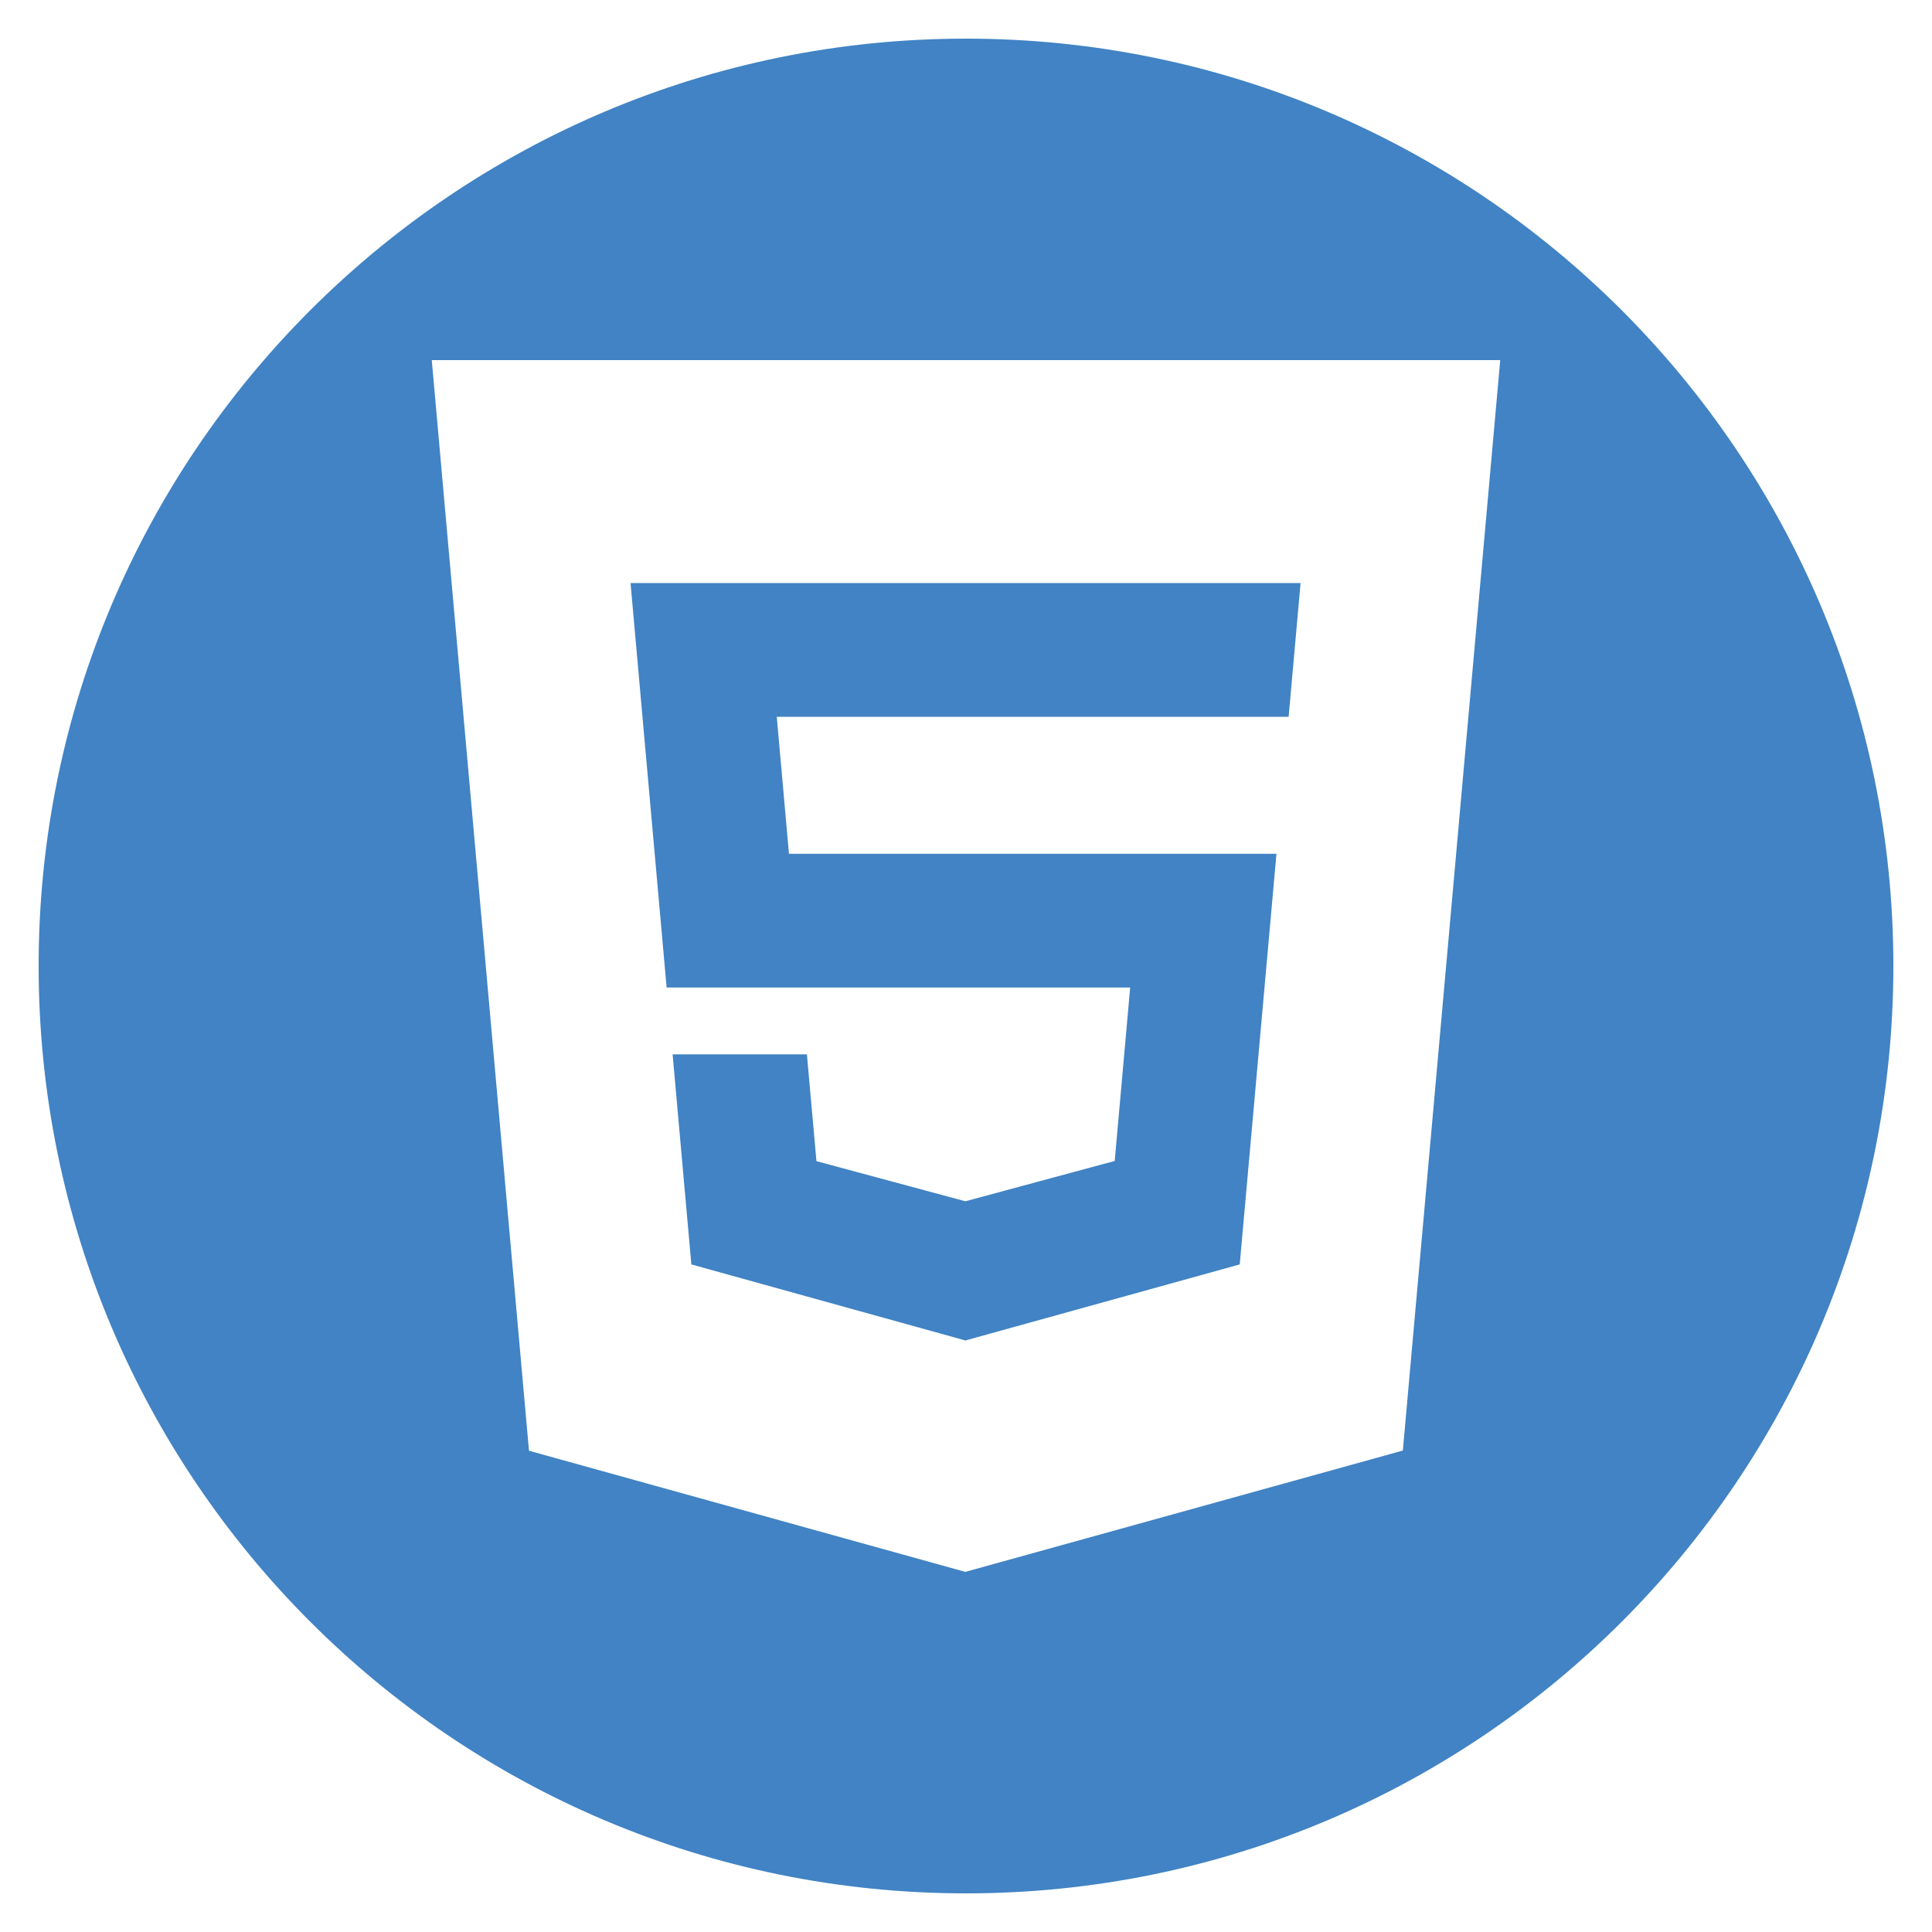
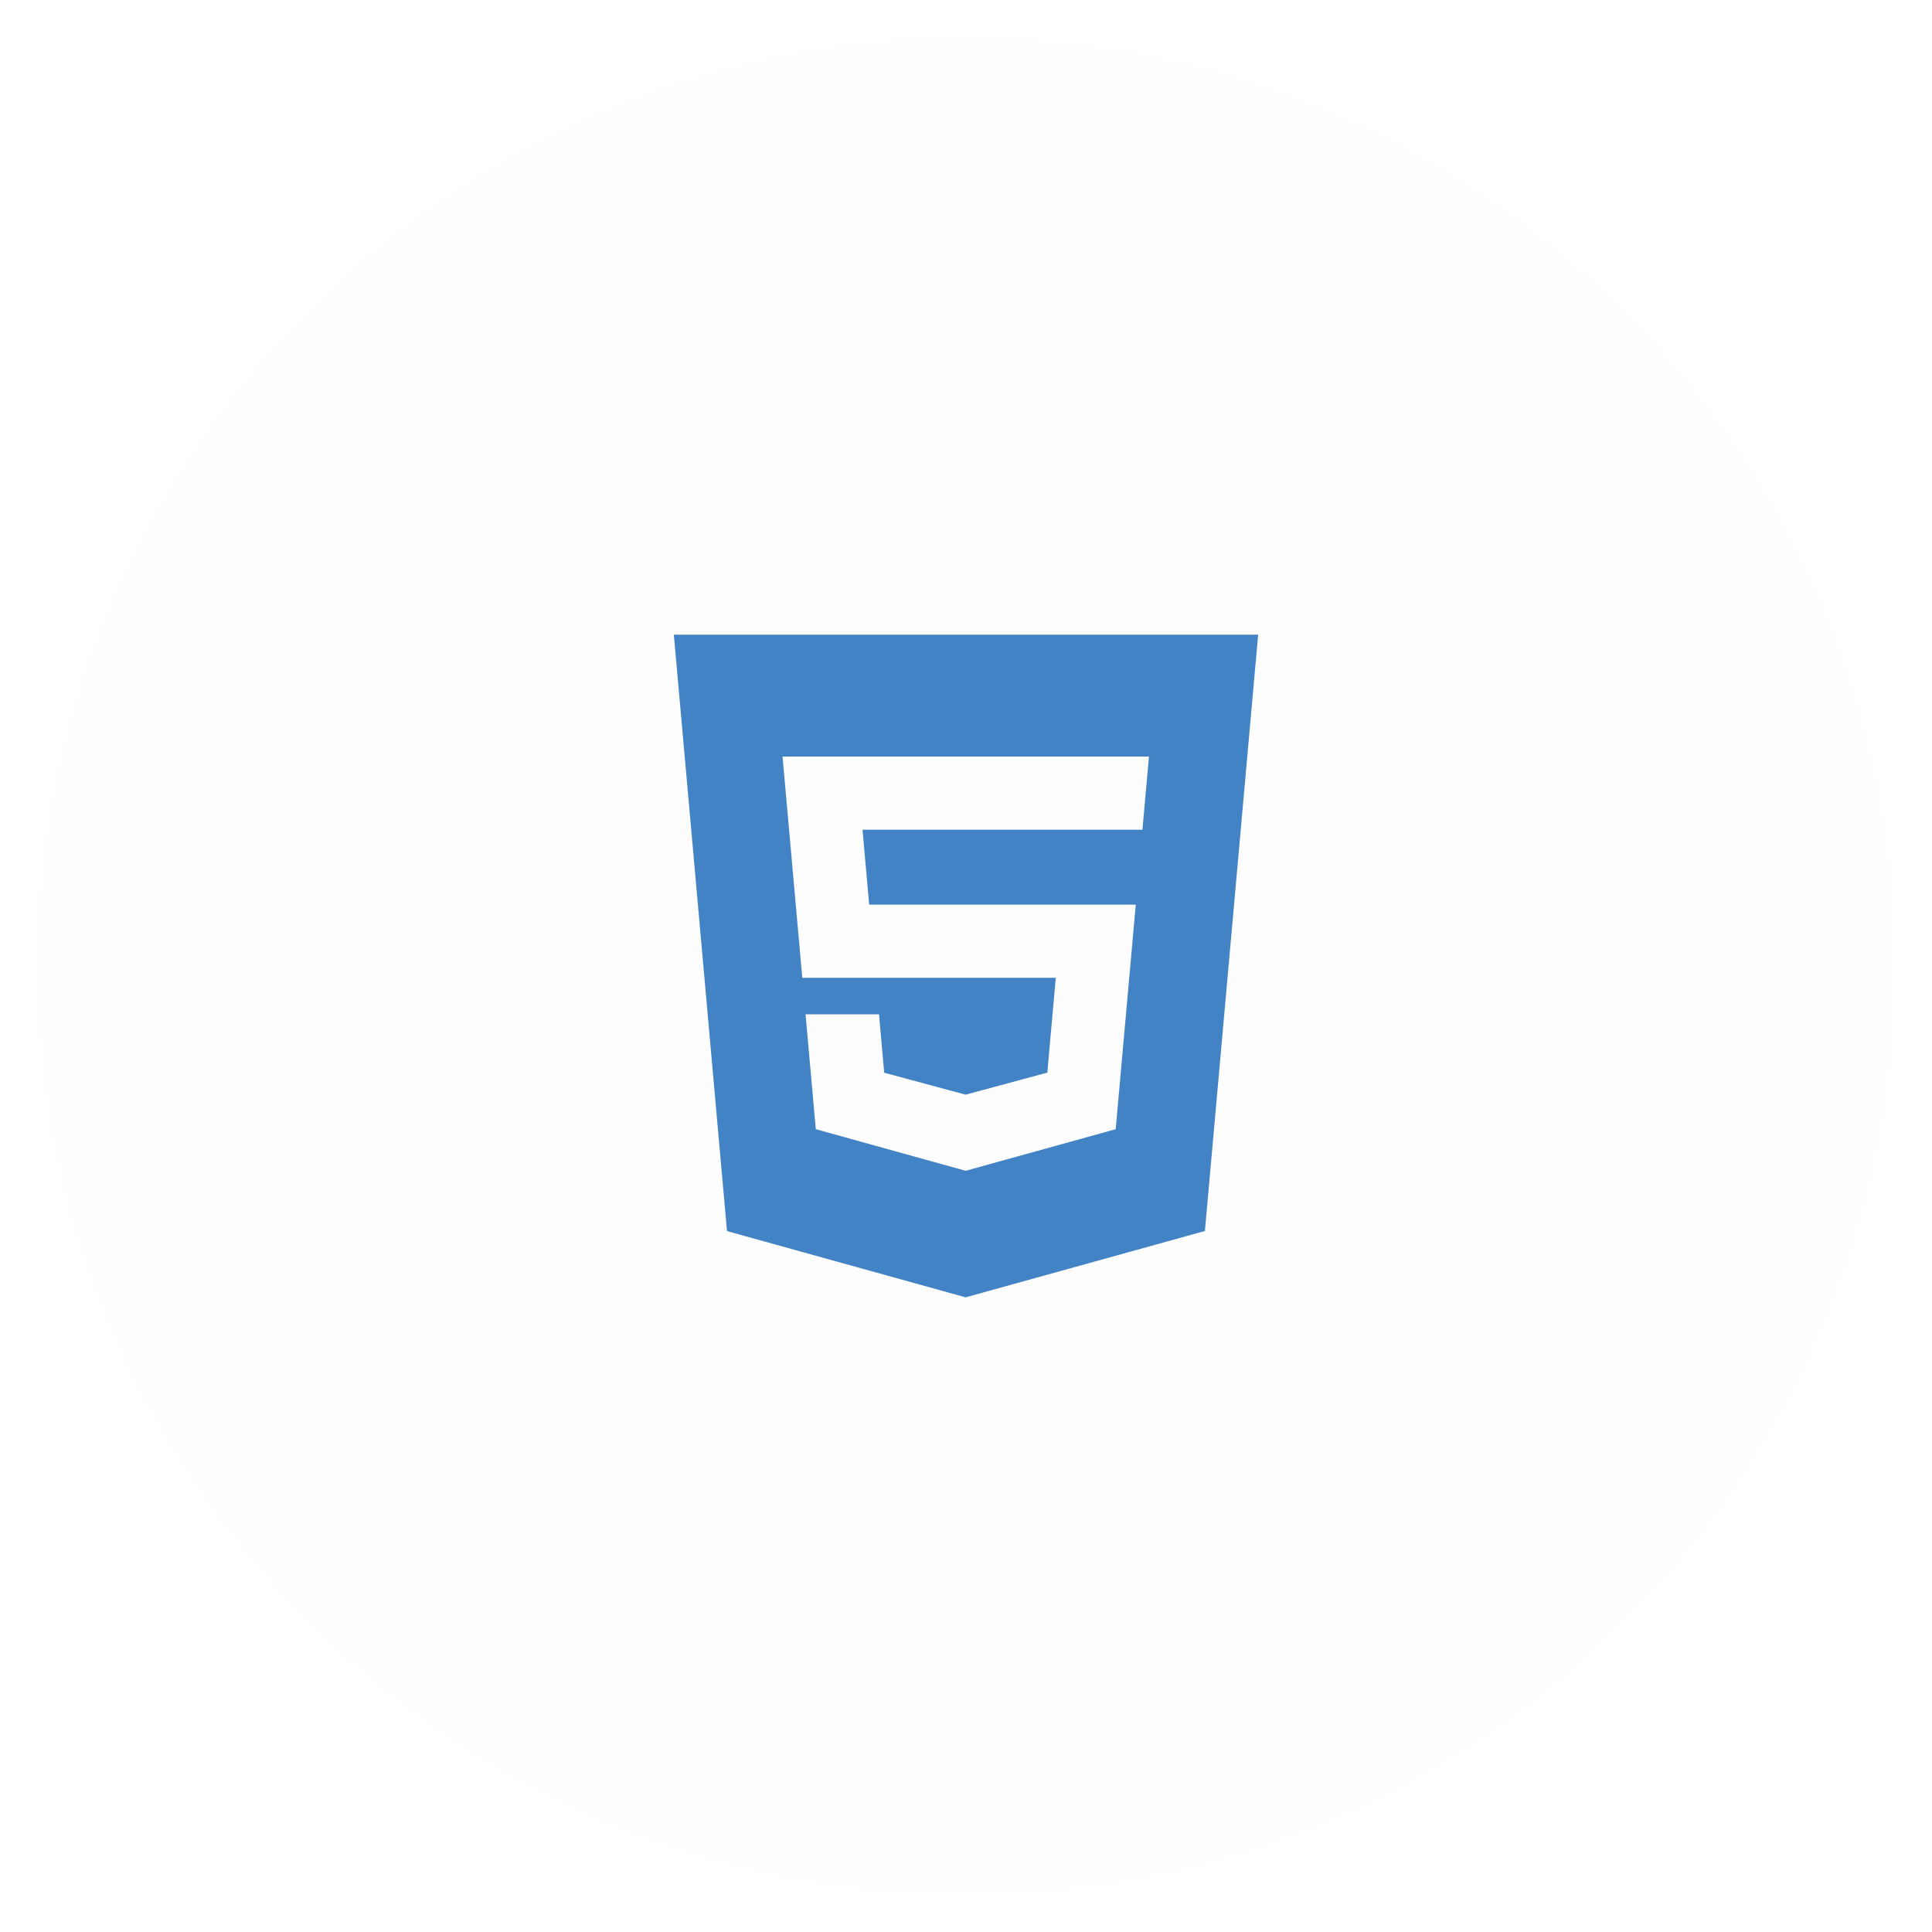
<svg xmlns="http://www.w3.org/2000/svg" id="html5" class="custom-icon" version="1.1" viewBox="0 0 100 100" style="height: 100px; width: 100px;">
-   <circle class="outer-shape" cx="50" cy="50" r="48" style="opacity: 1; fill: rgb(65, 131, 196);" />
-   <path class="inner-shape" style="opacity: 1; fill: rgb(255, 255, 255);" transform="translate(18,18) scale(0.64)" d="M6.794,1l7.862,88.203L49.946,99l35.384-9.812L93.206,1C93.206,1,6.794,1,6.794,1z M76.092,29.847H34.696l0.986,11.078 h39.426l-2.97,33.21l-22.188,6.15l-22.162-6.15l-1.515-16.988h10.861l0.77,8.636l12.045,3.246l0.026-0.008l12.052-3.254l1.25-14.026 H25.788L22.87,19.03h54.188L76.092,29.847L76.092,29.847z" />
+   <circle class="outer-shape" cx="50" cy="50" r="48" style="opacity: 0.01; fill: rgb(0, 0, 0);" />
+   <path class="inner-shape" style="opacity: 1; fill: rgb(65, 131, 196);" transform="translate(32.5,32.5) scale(0.35)" d="M6.794,1l7.862,88.203L49.946,99l35.384-9.812L93.206,1C93.206,1,6.794,1,6.794,1z M76.092,29.847H34.696l0.986,11.078 h39.426l-2.97,33.21l-22.188,6.15l-22.162-6.15l-1.515-16.988h10.861l0.77,8.636l12.045,3.246l0.026-0.008l12.052-3.254l1.25-14.026 H25.788L22.87,19.03h54.188L76.092,29.847L76.092,29.847z" />
</svg>
